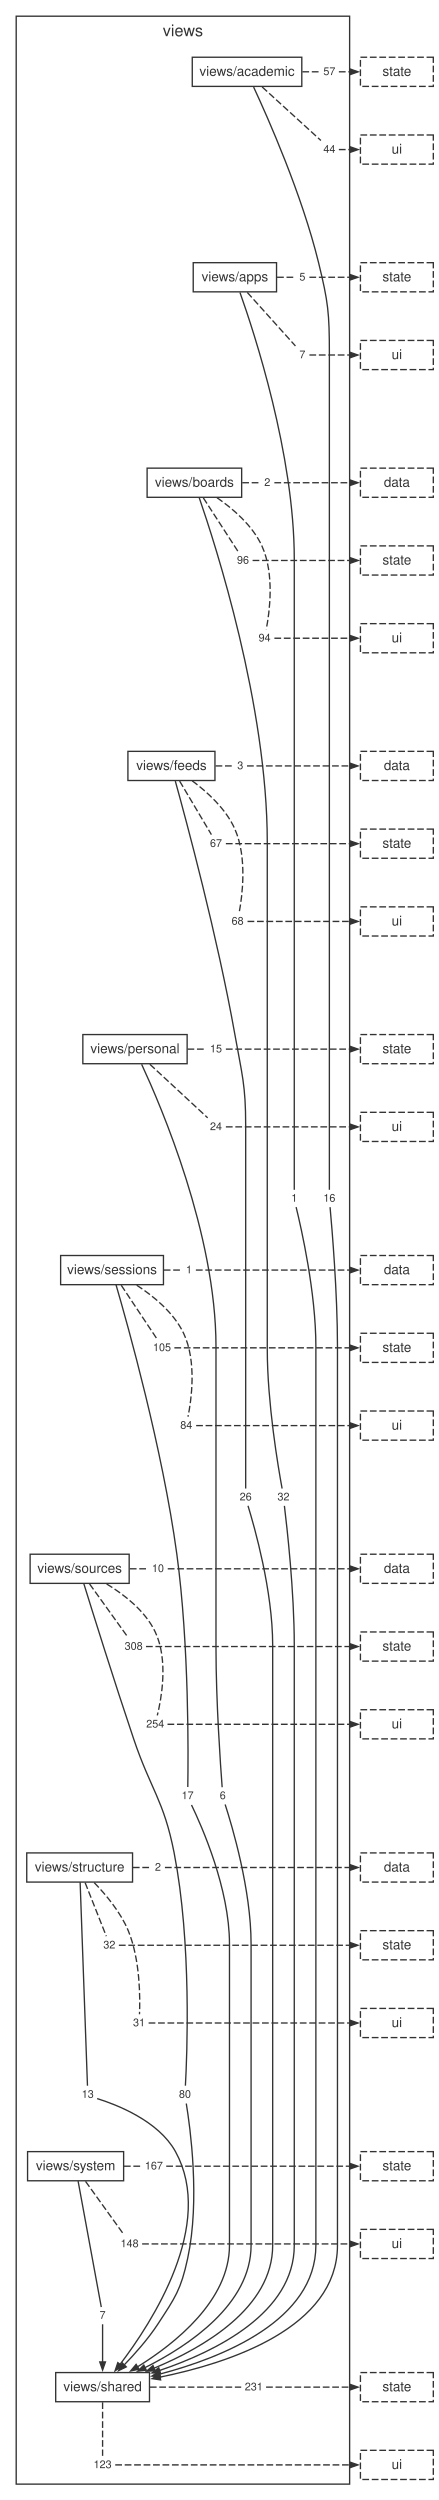
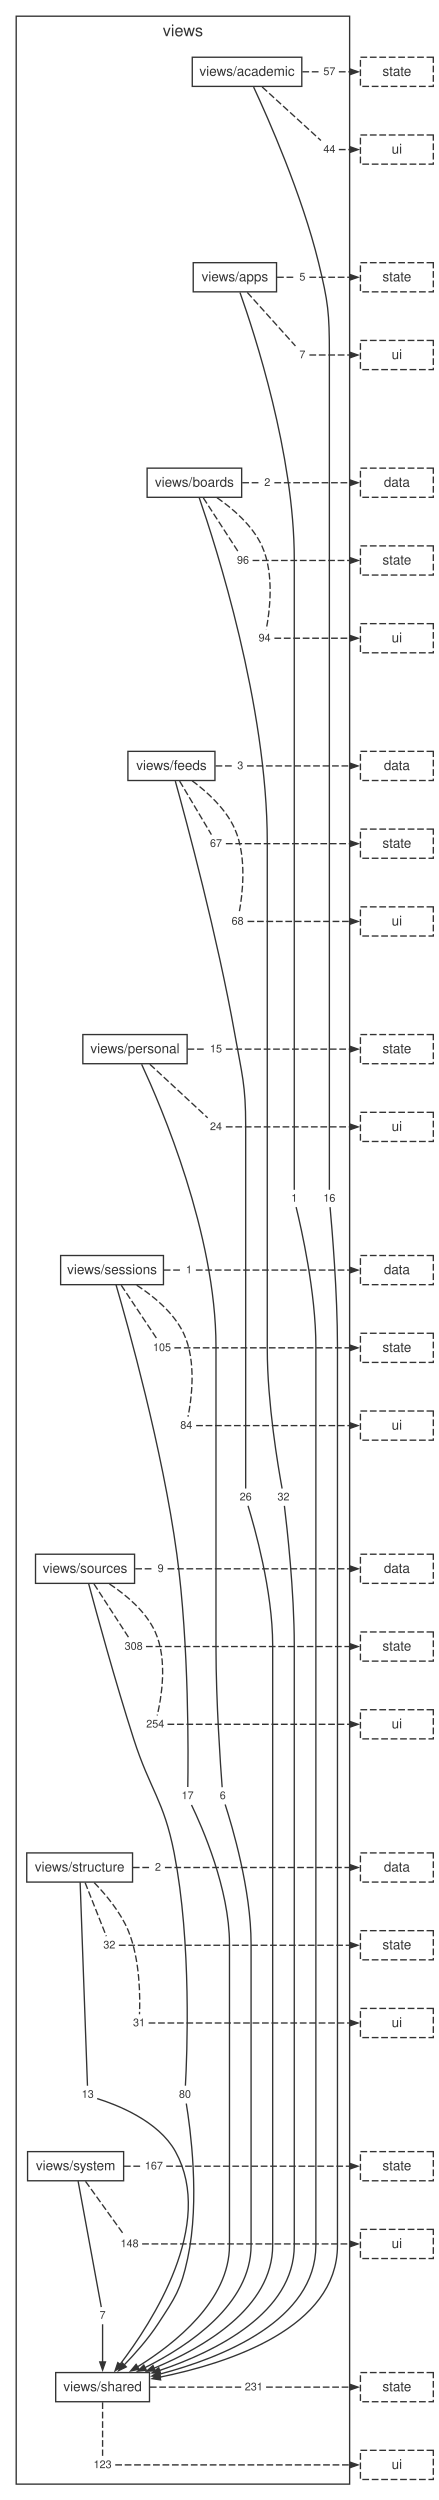
<svg xmlns="http://www.w3.org/2000/svg" width="325pt" height="1852pt" viewBox="0.00 0.00 325.00 1852.00">
  <style>svg { color: #333333; } @media (prefers-color-scheme: dark) { svg { color: #cccccc; background: #1e1e1e; } }</style>
  <g id="graph0" class="graph" transform="scale(1 1) rotate(0) translate(4 1848.24)">
    <g id="clust1" class="cluster">
      <polygon fill="none" stroke="currentColor" points="8,-8 8,-1836.24 255,-1836.24 255,-8 8,-8" />
      <text fill="currentColor" xml:space="preserve" text-anchor="middle" x="131.5" y="-1821.44" font-family="Helvetica,Arial,sans-serif" font-size="12.00">views</text>
    </g>
    <g id="node1" class="node">
      <polygon fill="none" stroke="currentColor" points="219.57,-1805.84 138.43,-1805.84 138.43,-1784.24 219.57,-1784.24 219.57,-1805.84" />
      <text fill="currentColor" xml:space="preserve" text-anchor="middle" x="179" y="-1792.04" font-family="Helvetica,Arial,sans-serif" font-size="10.00">views/academic</text>
    </g>
    <g id="node2" class="node">
      <polygon fill="none" stroke="currentColor" points="200.86,-1653.64 139.14,-1653.64 139.14,-1632.04 200.86,-1632.04 200.86,-1653.64" />
      <text fill="currentColor" xml:space="preserve" text-anchor="middle" x="170" y="-1639.84" font-family="Helvetica,Arial,sans-serif" font-size="10.00">views/apps</text>
    </g>
    <g id="node11" class="node">
      <polygon fill="none" stroke="none" points="246.88,-966.64 233.12,-966.64 233.12,-954.16 246.88,-954.16 246.88,-966.64" />
      <text fill="currentColor" xml:space="preserve" text-anchor="middle" x="240" y="-958" font-family="Helvetica,Arial,sans-serif" font-size="8.00">16</text>
    </g>
    <g id="edge10" class="edge">
      <path fill="none" stroke="currentColor" d="M183.88,-1783.75C194.5,-1760.91 219.7,-1704.01 232,-1653.64 239.16,-1624.34 240,-1616.41 240,-1586.24 240,-1586.24 240,-1586.24 240,-1070.04 240,-1030.43 240,-982.7 240,-966.83" />
    </g>
    <g id="node12" class="node">
      <polygon fill="none" stroke="none" points="246.88,-1801.28 233.12,-1801.28 233.12,-1788.8 246.88,-1788.8 246.88,-1801.28" />
      <text fill="currentColor" xml:space="preserve" text-anchor="middle" x="240" y="-1792.64" font-family="Helvetica,Arial,sans-serif" font-size="8.00">57</text>
    </g>
    <g id="edge12" class="edge">
      <path fill="none" stroke="currentColor" stroke-dasharray="5,2" d="M219.98,-1795.04C224.26,-1795.04 228.53,-1795.04 232.81,-1795.04" />
    </g>
    <g id="node13" class="node">
      <polygon fill="none" stroke="none" points="246.88,-1743.68 233.12,-1743.68 233.12,-1731.2 246.88,-1731.2 246.88,-1743.68" />
      <text fill="currentColor" xml:space="preserve" text-anchor="middle" x="240" y="-1735.04" font-family="Helvetica,Arial,sans-serif" font-size="8.00">44</text>
    </g>
    <g id="edge14" class="edge">
      <path fill="none" stroke="currentColor" stroke-dasharray="5,2" d="M190.19,-1783.84C202.98,-1772.18 223.48,-1753.5 233.73,-1744.15" />
    </g>
    <g id="node3" class="node">
      <polygon fill="none" stroke="currentColor" points="175.02,-1501.44 104.98,-1501.44 104.98,-1479.84 175.02,-1479.84 175.02,-1501.44" />
      <text fill="currentColor" xml:space="preserve" text-anchor="middle" x="140" y="-1487.64" font-family="Helvetica,Arial,sans-serif" font-size="10.00">views/boards</text>
    </g>
    <g id="node14" class="node">
      <polygon fill="none" stroke="none" points="218.88,-966.64 209.12,-966.64 209.12,-954.16 218.88,-954.16 218.88,-966.64" />
      <text fill="currentColor" xml:space="preserve" text-anchor="middle" x="214" y="-958" font-family="Helvetica,Arial,sans-serif" font-size="8.00">1</text>
    </g>
    <g id="edge16" class="edge">
      <path fill="none" stroke="currentColor" d="M173.75,-1631.62C184.39,-1601.7 214,-1511.48 214,-1434.04 214,-1434.04 214,-1434.04 214,-1070.04 214,-1030.43 214,-982.7 214,-966.83" />
    </g>
    <g id="node15" class="node">
      <polygon fill="none" stroke="none" points="224.88,-1649.08 215.12,-1649.08 215.12,-1636.6 224.88,-1636.6 224.88,-1649.08" />
      <text fill="currentColor" xml:space="preserve" text-anchor="middle" x="220" y="-1640.44" font-family="Helvetica,Arial,sans-serif" font-size="8.00">5</text>
    </g>
    <g id="edge18" class="edge">
      <path fill="none" stroke="currentColor" stroke-dasharray="5,2" d="M201.25,-1642.84C205.74,-1642.84 210.23,-1642.84 214.73,-1642.84" />
    </g>
    <g id="node16" class="node">
      <polygon fill="none" stroke="none" points="224.88,-1591.48 215.12,-1591.48 215.12,-1579 224.88,-1579 224.88,-1591.48" />
      <text fill="currentColor" xml:space="preserve" text-anchor="middle" x="220" y="-1582.84" font-family="Helvetica,Arial,sans-serif" font-size="8.00">7</text>
    </g>
    <g id="edge20" class="edge">
      <path fill="none" stroke="currentColor" stroke-dasharray="5,2" d="M179.17,-1631.64C189.66,-1619.98 206.46,-1601.3 214.86,-1591.95" />
    </g>
    <g id="node4" class="node">
      <polygon fill="none" stroke="currentColor" points="155.24,-1291.64 90.76,-1291.64 90.76,-1270.04 155.24,-1270.04 155.24,-1291.64" />
      <text fill="currentColor" xml:space="preserve" text-anchor="middle" x="123" y="-1277.84" font-family="Helvetica,Arial,sans-serif" font-size="10.00">views/feeds</text>
    </g>
    <g id="node17" class="node">
      <polygon fill="none" stroke="none" points="212.88,-745.36 199.12,-745.36 199.12,-732.88 212.88,-732.88 212.88,-745.36" />
      <text fill="currentColor" xml:space="preserve" text-anchor="middle" x="206" y="-736.72" font-family="Helvetica,Arial,sans-serif" font-size="8.00">32</text>
    </g>
    <g id="edge22" class="edge">
      <path fill="none" stroke="currentColor" d="M143.54,-1479.67C155.56,-1444.92 194,-1325.8 194,-1224.24 194,-1224.24 194,-1224.24 194,-848.76 194,-808.91 202.07,-761.33 204.98,-745.52" />
    </g>
    <g id="node18" class="node">
      <polygon fill="none" stroke="none" points="198.88,-1496.88 189.12,-1496.88 189.12,-1484.4 198.88,-1484.4 198.88,-1496.88" />
      <text fill="currentColor" xml:space="preserve" text-anchor="middle" x="194" y="-1488.24" font-family="Helvetica,Arial,sans-serif" font-size="8.00">2</text>
    </g>
    <g id="edge24" class="edge">
      <path fill="none" stroke="currentColor" stroke-dasharray="5,2" d="M175.44,-1490.64C179.88,-1490.64 184.33,-1490.64 188.78,-1490.64" />
    </g>
    <g id="node19" class="node">
      <polygon fill="none" stroke="none" points="182.88,-1439.28 169.12,-1439.28 169.12,-1426.8 182.88,-1426.8 182.88,-1439.28" />
      <text fill="currentColor" xml:space="preserve" text-anchor="middle" x="176" y="-1430.64" font-family="Helvetica,Arial,sans-serif" font-size="8.00">96</text>
    </g>
    <g id="edge26" class="edge">
      <path fill="none" stroke="currentColor" stroke-dasharray="5,2" d="M146.6,-1479.44C154.15,-1467.78 166.25,-1449.1 172.3,-1439.75" />
    </g>
    <g id="node20" class="node">
      <polygon fill="none" stroke="none" points="198.88,-1381.68 185.12,-1381.68 185.12,-1369.2 198.88,-1369.2 198.88,-1381.68" />
      <text fill="currentColor" xml:space="preserve" text-anchor="middle" x="192" y="-1373.04" font-family="Helvetica,Arial,sans-serif" font-size="8.00">94</text>
    </g>
    <g id="edge28" class="edge">
      <path fill="none" stroke="currentColor" stroke-dasharray="5,2" d="M156.77,-1479.52C168.42,-1471.47 183.04,-1459.04 190,-1443.84 199.65,-1422.77 195.57,-1393.97 193.22,-1382.01" />
    </g>
    <g id="node5" class="node">
      <polygon fill="none" stroke="currentColor" points="134.63,-1081.84 57.37,-1081.84 57.37,-1060.24 134.63,-1060.24 134.63,-1081.84" />
      <text fill="currentColor" xml:space="preserve" text-anchor="middle" x="96" y="-1068.04" font-family="Helvetica,Arial,sans-serif" font-size="10.00">views/personal</text>
    </g>
    <g id="node21" class="node">
      <polygon fill="none" stroke="none" points="184.88,-745.36 171.12,-745.36 171.12,-732.88 184.88,-732.88 184.88,-745.36" />
      <text fill="currentColor" xml:space="preserve" text-anchor="middle" x="178" y="-736.72" font-family="Helvetica,Arial,sans-serif" font-size="8.00">26</text>
    </g>
    <g id="edge30" class="edge">
      <path fill="none" stroke="currentColor" d="M125.87,-1269.62C133.94,-1240.51 157.1,-1154.54 170,-1081.84 175.27,-1052.14 178,-1044.61 178,-1014.44 178,-1014.44 178,-1014.44 178,-848.76 178,-809.15 178,-761.42 178,-745.55" />
    </g>
    <g id="node22" class="node">
      <polygon fill="none" stroke="none" points="178.88,-1287.08 169.12,-1287.08 169.12,-1274.6 178.88,-1274.6 178.88,-1287.08" />
      <text fill="currentColor" xml:space="preserve" text-anchor="middle" x="174" y="-1278.44" font-family="Helvetica,Arial,sans-serif" font-size="8.00">3</text>
    </g>
    <g id="edge32" class="edge">
      <path fill="none" stroke="currentColor" stroke-dasharray="5,2" d="M155.67,-1280.84C160.06,-1280.84 164.45,-1280.84 168.85,-1280.84" />
    </g>
    <g id="node23" class="node">
      <polygon fill="none" stroke="none" points="162.88,-1229.48 149.12,-1229.48 149.12,-1217 162.88,-1217 162.88,-1229.48" />
      <text fill="currentColor" xml:space="preserve" text-anchor="middle" x="156" y="-1220.84" font-family="Helvetica,Arial,sans-serif" font-size="8.00">67</text>
    </g>
    <g id="edge34" class="edge">
      <path fill="none" stroke="currentColor" stroke-dasharray="5,2" d="M129.05,-1269.64C135.97,-1257.98 147.06,-1239.3 152.61,-1229.95" />
    </g>
    <g id="node24" class="node">
      <polygon fill="none" stroke="none" points="178.88,-1171.88 165.12,-1171.88 165.12,-1159.4 178.88,-1159.4 178.88,-1171.88" />
      <text fill="currentColor" xml:space="preserve" text-anchor="middle" x="172" y="-1163.24" font-family="Helvetica,Arial,sans-serif" font-size="8.00">68</text>
    </g>
    <g id="edge36" class="edge">
      <path fill="none" stroke="currentColor" stroke-dasharray="5,2" d="M138.33,-1269.84C149.35,-1261.67 163.4,-1249.06 170,-1234.04 179.32,-1212.82 175.42,-1184.11 173.17,-1172.18" />
    </g>
    <g id="node6" class="node">
      <polygon fill="none" stroke="currentColor" points="117.09,-918.16 40.91,-918.16 40.91,-896.56 117.09,-896.56 117.09,-918.16" />
      <text fill="currentColor" xml:space="preserve" text-anchor="middle" x="79" y="-904.36" font-family="Helvetica,Arial,sans-serif" font-size="10.00">views/sessions</text>
    </g>
    <g id="node25" class="node">
      <polygon fill="none" stroke="none" points="165.88,-524.08 156.12,-524.08 156.12,-511.6 165.88,-511.6 165.88,-524.08" />
      <text fill="currentColor" xml:space="preserve" text-anchor="middle" x="161" y="-515.44" font-family="Helvetica,Arial,sans-serif" font-size="8.00">6</text>
    </g>
    <g id="edge38" class="edge">
      <path fill="none" stroke="currentColor" d="M100.91,-1059.82C115.24,-1029 156,-934.04 156,-850.76 156,-850.76 156,-850.76 156,-627.48 156,-587.83 159.36,-540.13 160.57,-524.26" />
    </g>
    <g id="node26" class="node">
      <polygon fill="none" stroke="none" points="162.88,-1077.28 149.12,-1077.28 149.12,-1064.8 162.88,-1064.8 162.88,-1077.28" />
      <text fill="currentColor" xml:space="preserve" text-anchor="middle" x="156" y="-1068.64" font-family="Helvetica,Arial,sans-serif" font-size="8.00">15</text>
    </g>
    <g id="edge40" class="edge">
      <path fill="none" stroke="currentColor" stroke-dasharray="5,2" d="M134.91,-1071.04C139.52,-1071.04 144.13,-1071.04 148.75,-1071.04" />
    </g>
    <g id="node27" class="node">
      <polygon fill="none" stroke="none" points="162.88,-1019.68 149.12,-1019.68 149.12,-1007.2 162.88,-1007.2 162.88,-1019.68" />
      <text fill="currentColor" xml:space="preserve" text-anchor="middle" x="156" y="-1011.04" font-family="Helvetica,Arial,sans-serif" font-size="8.00">24</text>
    </g>
    <g id="edge42" class="edge">
      <path fill="none" stroke="currentColor" stroke-dasharray="5,2" d="M107,-1059.84C119.59,-1048.18 139.75,-1029.5 149.84,-1020.15" />
    </g>
    <g id="node7" class="node">
-       <polygon fill="none" stroke="currentColor" points="91.69,-696.88 18.31,-696.88 18.31,-675.28 91.69,-675.28 91.69,-696.88" />
-       <text fill="currentColor" xml:space="preserve" text-anchor="middle" x="55" y="-683.08" font-family="Helvetica,Arial,sans-serif" font-size="10.00">views/sources</text>
+       <polygon fill="none" stroke="currentColor" points="95.69,-696.88 22.31,-696.88 22.31,-675.28 95.69,-675.28 95.69,-696.88" />
+       <text fill="currentColor" xml:space="preserve" text-anchor="middle" x="59" y="-683.08" font-family="Helvetica,Arial,sans-serif" font-size="10.00">views/sources</text>
    </g>
    <g id="node28" class="node">
      <polygon fill="none" stroke="none" points="141.88,-524.08 128.12,-524.08 128.12,-511.6 141.88,-511.6 141.88,-524.08" />
      <text fill="currentColor" xml:space="preserve" text-anchor="middle" x="135" y="-515.44" font-family="Helvetica,Arial,sans-serif" font-size="8.00">17</text>
    </g>
    <g id="edge44" class="edge">
      <path fill="none" stroke="currentColor" d="M81.95,-896.45C90.66,-866.61 116.4,-774.89 127,-696.88 136.17,-629.43 135.49,-546.42 135.11,-524.41" />
    </g>
    <g id="node29" class="node">
      <polygon fill="none" stroke="none" points="140.88,-913.6 131.12,-913.6 131.12,-901.12 140.88,-901.12 140.88,-913.6" />
      <text fill="currentColor" xml:space="preserve" text-anchor="middle" x="136" y="-904.96" font-family="Helvetica,Arial,sans-serif" font-size="8.00">1</text>
    </g>
    <g id="edge46" class="edge">
      <path fill="none" stroke="currentColor" stroke-dasharray="5,2" d="M117.3,-907.36C121.78,-907.36 126.26,-907.36 130.74,-907.36" />
    </g>
    <g id="node30" class="node">
      <polygon fill="none" stroke="none" points="124.88,-856 107.12,-856 107.12,-843.52 124.88,-843.52 124.88,-856" />
      <text fill="currentColor" xml:space="preserve" text-anchor="middle" x="116" y="-847.36" font-family="Helvetica,Arial,sans-serif" font-size="8.00">105</text>
    </g>
    <g id="edge48" class="edge">
      <path fill="none" stroke="currentColor" stroke-dasharray="5,2" d="M85.79,-896.16C93.55,-884.5 105.98,-865.82 112.2,-856.47" />
    </g>
    <g id="node31" class="node">
      <polygon fill="none" stroke="none" points="140.88,-798.4 127.12,-798.4 127.12,-785.92 140.88,-785.92 140.88,-798.4" />
      <text fill="currentColor" xml:space="preserve" text-anchor="middle" x="134" y="-789.76" font-family="Helvetica,Arial,sans-serif" font-size="8.00">84</text>
    </g>
    <g id="edge50" class="edge">
      <path fill="none" stroke="currentColor" stroke-dasharray="5,2" d="M97.28,-896.14C109.52,-888.19 124.69,-875.94 132,-860.56 141.95,-839.63 137.71,-810.76 135.27,-798.75" />
    </g>
    <g id="node8" class="node">
      <polygon fill="none" stroke="currentColor" points="94.19,-475.6 15.81,-475.6 15.81,-454 94.19,-454 94.19,-475.6" />
      <text fill="currentColor" xml:space="preserve" text-anchor="middle" x="55" y="-461.8" font-family="Helvetica,Arial,sans-serif" font-size="10.00">views/structure</text>
    </g>
    <g id="node32" class="node">
      <polygon fill="none" stroke="none" points="139.88,-302.8 126.12,-302.8 126.12,-290.32 139.88,-290.32 139.88,-302.8" />
      <text fill="currentColor" xml:space="preserve" text-anchor="middle" x="133" y="-294.16" font-family="Helvetica,Arial,sans-serif" font-size="8.00">80</text>
    </g>
    <g id="edge52" class="edge">
-       <path fill="none" stroke="currentColor" d="M58.11,-675C64.7,-653.71 80.65,-602.61 95,-560.08 107.74,-522.33 117.36,-514.7 125,-475.6 138.06,-408.79 134.58,-325.32 133.34,-303.17" />
+       <path fill="none" stroke="currentColor" d="M61.69,-674.97C67.41,-653.63 81.39,-602.44 95,-560.08 107.19,-522.15 117.36,-514.7 125,-475.6 138.06,-408.79 134.58,-325.32 133.34,-303.17" />
    </g>
    <g id="node33" class="node">
-       <polygon fill="none" stroke="none" points="119.88,-692.32 106.12,-692.32 106.12,-679.84 119.88,-679.84 119.88,-692.32" />
-       <text fill="currentColor" xml:space="preserve" text-anchor="middle" x="113" y="-683.68" font-family="Helvetica,Arial,sans-serif" font-size="8.00">10</text>
+       <polygon fill="none" stroke="none" points="119.88,-692.32 110.12,-692.32 110.12,-679.84 119.88,-679.84 119.88,-692.32" />
+       <text fill="currentColor" xml:space="preserve" text-anchor="middle" x="115" y="-683.68" font-family="Helvetica,Arial,sans-serif" font-size="8.00">9</text>
    </g>
    <g id="edge54" class="edge">
-       <path fill="none" stroke="currentColor" stroke-dasharray="5,2" d="M92.16,-686.08C96.72,-686.08 101.28,-686.08 105.83,-686.08" />
+       <path fill="none" stroke="currentColor" stroke-dasharray="5,2" d="M96.19,-686.08C100.69,-686.08 105.2,-686.08 109.71,-686.08" />
    </g>
    <g id="node34" class="node">
      <polygon fill="none" stroke="none" points="103.88,-634.72 86.12,-634.72 86.12,-622.24 103.88,-622.24 103.88,-634.72" />
      <text fill="currentColor" xml:space="preserve" text-anchor="middle" x="95" y="-626.08" font-family="Helvetica,Arial,sans-serif" font-size="8.00">308</text>
    </g>
    <g id="edge56" class="edge">
-       <path fill="none" stroke="currentColor" stroke-dasharray="5,2" d="M62.34,-674.88C70.73,-663.22 84.17,-644.54 90.89,-635.19" />
+       <path fill="none" stroke="currentColor" stroke-dasharray="5,2" d="M65.6,-674.88C73.15,-663.22 85.25,-644.54 91.3,-635.19" />
    </g>
    <g id="node35" class="node">
      <polygon fill="none" stroke="none" points="119.88,-577.12 102.12,-577.12 102.12,-564.64 119.88,-564.64 119.88,-577.12" />
      <text fill="currentColor" xml:space="preserve" text-anchor="middle" x="111" y="-568.48" font-family="Helvetica,Arial,sans-serif" font-size="8.00">254</text>
    </g>
    <g id="edge58" class="edge">
-       <path fill="none" stroke="currentColor" stroke-dasharray="5,2" d="M74.99,-674.84C87.88,-667.03 103.58,-654.94 111,-639.28 120.92,-618.34 115.5,-589.47 112.53,-577.47" />
+       <path fill="none" stroke="currentColor" stroke-dasharray="5,2" d="M77.08,-674.85C89.16,-666.89 104.07,-654.63 111,-639.28 120.54,-618.17 115.32,-589.39 112.47,-577.44" />
    </g>
    <g id="node9" class="node">
      <polygon fill="none" stroke="currentColor" points="87.58,-254.32 16.42,-254.32 16.42,-232.72 87.58,-232.72 87.58,-254.32" />
      <text fill="currentColor" xml:space="preserve" text-anchor="middle" x="52" y="-240.52" font-family="Helvetica,Arial,sans-serif" font-size="10.00">views/system</text>
    </g>
    <g id="node36" class="node">
      <polygon fill="none" stroke="none" points="67.88,-302.8 54.12,-302.8 54.12,-290.32 67.88,-290.32 67.88,-302.8" />
      <text fill="currentColor" xml:space="preserve" text-anchor="middle" x="61" y="-294.16" font-family="Helvetica,Arial,sans-serif" font-size="8.00">13</text>
    </g>
    <g id="edge60" class="edge">
      <path fill="none" stroke="currentColor" d="M55.36,-453.9C56.48,-422.72 59.93,-327.23 60.8,-303.13" />
    </g>
    <g id="node37" class="node">
      <polygon fill="none" stroke="none" points="117.88,-471.04 108.12,-471.04 108.12,-458.56 117.88,-458.56 117.88,-471.04" />
      <text fill="currentColor" xml:space="preserve" text-anchor="middle" x="113" y="-462.4" font-family="Helvetica,Arial,sans-serif" font-size="8.00">2</text>
    </g>
    <g id="edge62" class="edge">
      <path fill="none" stroke="currentColor" stroke-dasharray="5,2" d="M94.42,-464.8C98.87,-464.8 103.32,-464.8 107.77,-464.8" />
    </g>
    <g id="node38" class="node">
      <polygon fill="none" stroke="none" points="83.88,-413.44 70.12,-413.44 70.12,-400.96 83.88,-400.96 83.88,-413.44" />
      <text fill="currentColor" xml:space="preserve" text-anchor="middle" x="77" y="-404.8" font-family="Helvetica,Arial,sans-serif" font-size="8.00">32</text>
    </g>
    <g id="edge64" class="edge">
      <path fill="none" stroke="currentColor" stroke-dasharray="5,2" d="M59.04,-453.6C63.65,-441.94 71.04,-423.26 74.74,-413.91" />
    </g>
    <g id="node39" class="node">
      <polygon fill="none" stroke="none" points="105.88,-355.84 92.12,-355.84 92.12,-343.36 105.88,-343.36 105.88,-355.84" />
      <text fill="currentColor" xml:space="preserve" text-anchor="middle" x="99" y="-347.2" font-family="Helvetica,Arial,sans-serif" font-size="8.00">31</text>
    </g>
    <g id="edge66" class="edge">
      <path fill="none" stroke="currentColor" stroke-dasharray="5,2" d="M65.76,-453.61C74.14,-444.98 85.28,-431.83 91,-418 99.92,-396.44 99.83,-367.91 99.33,-356.09" />
    </g>
    <g id="node10" class="node">
      <polygon fill="none" stroke="currentColor" points="106.74,-90.64 37.26,-90.64 37.26,-69.04 106.74,-69.04 106.74,-90.64" />
      <text fill="currentColor" xml:space="preserve" text-anchor="middle" x="72" y="-76.84" font-family="Helvetica,Arial,sans-serif" font-size="10.00">views/shared</text>
    </g>
    <g id="node40" class="node">
      <polygon fill="none" stroke="none" points="76.88,-139.12 67.12,-139.12 67.12,-126.64 76.88,-126.64 76.88,-139.12" />
      <text fill="currentColor" xml:space="preserve" text-anchor="middle" x="72" y="-130.48" font-family="Helvetica,Arial,sans-serif" font-size="8.00">7</text>
    </g>
    <g id="edge68" class="edge">
      <path fill="none" stroke="currentColor" d="M53.85,-232.49C57.98,-210.01 67.89,-156.21 71.03,-139.16" />
    </g>
    <g id="node41" class="node">
      <polygon fill="none" stroke="none" points="118.88,-249.76 101.12,-249.76 101.12,-237.28 118.88,-237.28 118.88,-249.76" />
      <text fill="currentColor" xml:space="preserve" text-anchor="middle" x="110" y="-241.12" font-family="Helvetica,Arial,sans-serif" font-size="8.00">167</text>
    </g>
    <g id="edge70" class="edge">
      <path fill="none" stroke="currentColor" stroke-dasharray="5,2" d="M87.8,-243.52C92.08,-243.52 96.35,-243.52 100.63,-243.52" />
    </g>
    <g id="node42" class="node">
      <polygon fill="none" stroke="none" points="100.88,-192.16 83.12,-192.16 83.12,-179.68 100.88,-179.68 100.88,-192.16" />
      <text fill="currentColor" xml:space="preserve" text-anchor="middle" x="92" y="-183.52" font-family="Helvetica,Arial,sans-serif" font-size="8.00">148</text>
    </g>
    <g id="edge72" class="edge">
      <path fill="none" stroke="currentColor" stroke-dasharray="5,2" d="M59.34,-232.32C67.73,-220.66 81.17,-201.98 87.89,-192.63" />
    </g>
    <g id="node43" class="node">
      <polygon fill="none" stroke="none" points="192.88,-86.08 175.12,-86.08 175.12,-73.6 192.88,-73.6 192.88,-86.08" />
      <text fill="currentColor" xml:space="preserve" text-anchor="middle" x="184" y="-77.44" font-family="Helvetica,Arial,sans-serif" font-size="8.00">231</text>
    </g>
    <g id="edge74" class="edge">
      <path fill="none" stroke="currentColor" stroke-dasharray="5,2" d="M107,-79.84C129.56,-79.84 152.12,-79.84 174.68,-79.84" />
    </g>
    <g id="node44" class="node">
      <polygon fill="none" stroke="none" points="80.88,-28.48 63.12,-28.48 63.12,-16 80.88,-16 80.88,-28.48" />
      <text fill="currentColor" xml:space="preserve" text-anchor="middle" x="72" y="-19.84" font-family="Helvetica,Arial,sans-serif" font-size="8.00">123</text>
    </g>
    <g id="edge76" class="edge">
      <path fill="none" stroke="currentColor" stroke-dasharray="5,2" d="M72,-68.64C72,-56.98 72,-38.3 72,-28.95" />
    </g>
    <g id="edge11" class="edge">
      <path fill="none" stroke="currentColor" d="M240.51,-953.98C241.96,-938.12 246,-890.43 246,-850.76 246,-850.76 246,-850.76 246,-184.92 246,-123.73 165.78,-97.65 114.28,-87.21" />
      <polygon fill="currentColor" stroke="currentColor" points="114.99,-85.21 108.7,-86.13 114.19,-89.34 114.99,-85.21" />
    </g>
    <g id="node45" class="node">
      <polygon fill="none" stroke="currentColor" stroke-dasharray="5,2" points="317,-1805.84 263,-1805.84 263,-1784.24 317,-1784.24 317,-1805.84" />
      <text fill="currentColor" xml:space="preserve" text-anchor="middle" x="290" y="-1792.04" font-family="Helvetica,Arial,sans-serif" font-size="10.00">state</text>
    </g>
    <g id="edge13" class="edge">
      <path fill="none" stroke="currentColor" stroke-dasharray="5,2" d="M247.03,-1795.04C249.83,-1795.04 252.62,-1795.04 255.41,-1795.04" />
      <polygon fill="currentColor" stroke="currentColor" points="255.3,-1797.14 261.3,-1795.04 255.3,-1792.94 255.3,-1797.14" />
    </g>
    <g id="node46" class="node">
      <polygon fill="none" stroke="currentColor" stroke-dasharray="5,2" points="317,-1748.24 263,-1748.24 263,-1726.64 317,-1726.64 317,-1748.24" />
      <text fill="currentColor" xml:space="preserve" text-anchor="middle" x="290" y="-1734.44" font-family="Helvetica,Arial,sans-serif" font-size="10.00">ui</text>
    </g>
    <g id="edge15" class="edge">
      <path fill="none" stroke="currentColor" stroke-dasharray="5,2" d="M247.03,-1737.44C249.83,-1737.44 252.62,-1737.44 255.41,-1737.44" />
      <polygon fill="currentColor" stroke="currentColor" points="255.3,-1739.54 261.3,-1737.44 255.3,-1735.34 255.3,-1739.54" />
    </g>
    <g id="edge17" class="edge">
      <path fill="none" stroke="currentColor" d="M215.36,-954.02C219.23,-938.25 230,-890.8 230,-850.76 230,-850.76 230,-850.76 230,-184.92 230,-129.31 160.89,-101.73 114.08,-89.43" />
      <polygon fill="currentColor" stroke="currentColor" points="114.86,-87.46 108.53,-88.03 113.83,-91.53 114.86,-87.46" />
    </g>
    <g id="node47" class="node">
      <polygon fill="none" stroke="currentColor" stroke-dasharray="5,2" points="317,-1653.64 263,-1653.64 263,-1632.04 317,-1632.04 317,-1653.64" />
      <text fill="currentColor" xml:space="preserve" text-anchor="middle" x="290" y="-1639.84" font-family="Helvetica,Arial,sans-serif" font-size="10.00">state</text>
    </g>
    <g id="edge19" class="edge">
      <path fill="none" stroke="currentColor" stroke-dasharray="5,2" d="M225.2,-1642.84C235.24,-1642.84 245.29,-1642.84 255.34,-1642.84" />
      <polygon fill="currentColor" stroke="currentColor" points="255.15,-1644.94 261.15,-1642.84 255.15,-1640.74 255.15,-1644.94" />
    </g>
    <g id="node48" class="node">
      <polygon fill="none" stroke="currentColor" stroke-dasharray="5,2" points="317,-1596.04 263,-1596.04 263,-1574.44 317,-1574.44 317,-1596.04" />
      <text fill="currentColor" xml:space="preserve" text-anchor="middle" x="290" y="-1582.24" font-family="Helvetica,Arial,sans-serif" font-size="10.00">ui</text>
    </g>
    <g id="edge21" class="edge">
      <path fill="none" stroke="currentColor" stroke-dasharray="5,2" d="M225.2,-1585.24C235.24,-1585.24 245.29,-1585.24 255.34,-1585.24" />
      <polygon fill="currentColor" stroke="currentColor" points="255.15,-1587.34 261.15,-1585.24 255.15,-1583.14 255.15,-1587.34" />
    </g>
    <g id="edge23" class="edge">
      <path fill="none" stroke="currentColor" d="M206.68,-732.7C208.62,-716.86 214,-669.2 214,-629.48 214,-629.48 214,-629.48 214,-184.92 214,-134.93 156.05,-106.34 114.19,-92.2" />
      <polygon fill="currentColor" stroke="currentColor" points="114.9,-90.22 108.54,-90.36 113.59,-94.22 114.9,-90.22" />
    </g>
    <g id="node49" class="node">
      <polygon fill="none" stroke="currentColor" stroke-dasharray="5,2" points="317,-1501.44 263,-1501.44 263,-1479.84 317,-1479.84 317,-1501.44" />
      <text fill="currentColor" xml:space="preserve" text-anchor="middle" x="290" y="-1487.64" font-family="Helvetica,Arial,sans-serif" font-size="10.00">data</text>
    </g>
    <g id="edge25" class="edge">
      <path fill="none" stroke="currentColor" stroke-dasharray="5,2" d="M199.25,-1490.64C217.92,-1490.64 236.6,-1490.64 255.27,-1490.64" />
      <polygon fill="currentColor" stroke="currentColor" points="255.19,-1492.74 261.19,-1490.64 255.19,-1488.54 255.19,-1492.74" />
    </g>
    <g id="node50" class="node">
      <polygon fill="none" stroke="currentColor" stroke-dasharray="5,2" points="317,-1443.84 263,-1443.84 263,-1422.24 317,-1422.24 317,-1443.84" />
      <text fill="currentColor" xml:space="preserve" text-anchor="middle" x="290" y="-1430.04" font-family="Helvetica,Arial,sans-serif" font-size="10.00">state</text>
    </g>
    <g id="edge27" class="edge">
      <path fill="none" stroke="currentColor" stroke-dasharray="5,2" d="M183.12,-1433.04C207.21,-1433.04 231.3,-1433.04 255.39,-1433.04" />
      <polygon fill="currentColor" stroke="currentColor" points="255.35,-1435.14 261.35,-1433.04 255.35,-1430.94 255.35,-1435.14" />
    </g>
    <g id="node51" class="node">
      <polygon fill="none" stroke="currentColor" stroke-dasharray="5,2" points="317,-1386.24 263,-1386.24 263,-1364.64 317,-1364.64 317,-1386.24" />
      <text fill="currentColor" xml:space="preserve" text-anchor="middle" x="290" y="-1372.44" font-family="Helvetica,Arial,sans-serif" font-size="10.00">ui</text>
    </g>
    <g id="edge29" class="edge">
      <path fill="none" stroke="currentColor" stroke-dasharray="5,2" d="M199.27,-1375.44C217.94,-1375.44 236.61,-1375.44 255.28,-1375.44" />
      <polygon fill="currentColor" stroke="currentColor" points="255.2,-1377.54 261.2,-1375.44 255.2,-1373.34 255.2,-1377.54" />
    </g>
    <g id="edge31" class="edge">
      <path fill="none" stroke="currentColor" d="M179.71,-732.76C184.54,-717.06 198,-669.75 198,-629.48 198,-629.48 198,-629.48 198,-184.92 198,-138.71 147,-109.17 109.9,-93.8" />
      <polygon fill="currentColor" stroke="currentColor" points="110.9,-91.94 104.55,-91.65 109.34,-95.83 110.9,-91.94" />
    </g>
    <g id="node52" class="node">
      <polygon fill="none" stroke="currentColor" stroke-dasharray="5,2" points="317,-1291.64 263,-1291.64 263,-1270.04 317,-1270.04 317,-1291.64" />
      <text fill="currentColor" xml:space="preserve" text-anchor="middle" x="290" y="-1277.84" font-family="Helvetica,Arial,sans-serif" font-size="10.00">data</text>
    </g>
    <g id="edge33" class="edge">
      <path fill="none" stroke="currentColor" stroke-dasharray="5,2" d="M178.98,-1280.84C204.49,-1280.84 229.99,-1280.84 255.49,-1280.84" />
      <polygon fill="currentColor" stroke="currentColor" points="255.17,-1282.94 261.17,-1280.84 255.17,-1278.74 255.17,-1282.94" />
    </g>
    <g id="node53" class="node">
      <polygon fill="none" stroke="currentColor" stroke-dasharray="5,2" points="317,-1234.04 263,-1234.04 263,-1212.44 317,-1212.44 317,-1234.04" />
      <text fill="currentColor" xml:space="preserve" text-anchor="middle" x="290" y="-1220.24" font-family="Helvetica,Arial,sans-serif" font-size="10.00">state</text>
    </g>
    <g id="edge35" class="edge">
      <path fill="none" stroke="currentColor" stroke-dasharray="5,2" d="M163.33,-1223.24C194.02,-1223.24 224.71,-1223.24 255.4,-1223.24" />
      <polygon fill="currentColor" stroke="currentColor" points="255.27,-1225.34 261.27,-1223.24 255.27,-1221.14 255.27,-1225.34" />
    </g>
    <g id="node54" class="node">
      <polygon fill="none" stroke="currentColor" stroke-dasharray="5,2" points="317,-1176.44 263,-1176.44 263,-1154.84 317,-1154.84 317,-1176.44" />
      <text fill="currentColor" xml:space="preserve" text-anchor="middle" x="290" y="-1162.64" font-family="Helvetica,Arial,sans-serif" font-size="10.00">ui</text>
    </g>
    <g id="edge37" class="edge">
      <path fill="none" stroke="currentColor" stroke-dasharray="5,2" d="M179.38,-1165.64C204.68,-1165.64 229.98,-1165.64 255.28,-1165.64" />
      <polygon fill="currentColor" stroke="currentColor" points="255.26,-1167.74 261.26,-1165.64 255.26,-1163.54 255.26,-1167.74" />
    </g>
    <g id="edge39" class="edge">
      <path fill="none" stroke="currentColor" d="M162.79,-511.49C167.87,-495.8 182,-448.54 182,-408.2 182,-408.2 182,-408.2 182,-184.92 182,-141.35 135.91,-110.58 103.4,-94.29" />
      <polygon fill="currentColor" stroke="currentColor" points="104.36,-92.42 98.05,-91.69 102.53,-96.2 104.36,-92.42" />
    </g>
    <g id="node55" class="node">
      <polygon fill="none" stroke="currentColor" stroke-dasharray="5,2" points="317,-1081.84 263,-1081.84 263,-1060.24 317,-1060.24 317,-1081.84" />
      <text fill="currentColor" xml:space="preserve" text-anchor="middle" x="290" y="-1068.04" font-family="Helvetica,Arial,sans-serif" font-size="10.00">state</text>
    </g>
    <g id="edge41" class="edge">
      <path fill="none" stroke="currentColor" stroke-dasharray="5,2" d="M163.33,-1071.04C194.02,-1071.04 224.71,-1071.04 255.4,-1071.04" />
      <polygon fill="currentColor" stroke="currentColor" points="255.27,-1073.14 261.27,-1071.04 255.27,-1068.94 255.27,-1073.14" />
    </g>
    <g id="node56" class="node">
      <polygon fill="none" stroke="currentColor" stroke-dasharray="5,2" points="317,-1024.24 263,-1024.24 263,-1002.64 317,-1002.64 317,-1024.24" />
      <text fill="currentColor" xml:space="preserve" text-anchor="middle" x="290" y="-1010.44" font-family="Helvetica,Arial,sans-serif" font-size="10.00">ui</text>
    </g>
    <g id="edge43" class="edge">
      <path fill="none" stroke="currentColor" stroke-dasharray="5,2" d="M163.33,-1013.44C194.02,-1013.44 224.71,-1013.44 255.4,-1013.44" />
      <polygon fill="currentColor" stroke="currentColor" points="255.27,-1015.54 261.27,-1013.44 255.27,-1011.34 255.27,-1015.54" />
    </g>
    <g id="edge45" class="edge">
      <path fill="none" stroke="currentColor" d="M137.86,-511.12C145.54,-495.22 166,-449 166,-408.2 166,-408.2 166,-408.2 166,-184.92 166,-144.12 125.73,-112.14 97.9,-94.91" />
      <polygon fill="currentColor" stroke="currentColor" points="99,-93.12 92.77,-91.84 96.84,-96.72 99,-93.12" />
    </g>
    <g id="node57" class="node">
      <polygon fill="none" stroke="currentColor" stroke-dasharray="5,2" points="317,-918.16 263,-918.16 263,-896.56 317,-896.56 317,-918.16" />
      <text fill="currentColor" xml:space="preserve" text-anchor="middle" x="290" y="-904.36" font-family="Helvetica,Arial,sans-serif" font-size="10.00">data</text>
    </g>
    <g id="edge47" class="edge">
      <path fill="none" stroke="currentColor" stroke-dasharray="5,2" d="M141.11,-907.36C179.26,-907.36 217.4,-907.36 255.54,-907.36" />
      <polygon fill="currentColor" stroke="currentColor" points="255.15,-909.46 261.15,-907.36 255.15,-905.26 255.15,-909.46" />
    </g>
    <g id="node58" class="node">
      <polygon fill="none" stroke="currentColor" stroke-dasharray="5,2" points="317,-860.56 263,-860.56 263,-838.96 317,-838.96 317,-860.56" />
      <text fill="currentColor" xml:space="preserve" text-anchor="middle" x="290" y="-846.76" font-family="Helvetica,Arial,sans-serif" font-size="10.00">state</text>
    </g>
    <g id="edge49" class="edge">
      <path fill="none" stroke="currentColor" stroke-dasharray="5,2" d="M125.18,-849.76C168.58,-849.76 211.98,-849.76 255.39,-849.76" />
      <polygon fill="currentColor" stroke="currentColor" points="255.12,-851.86 261.12,-849.76 255.12,-847.66 255.12,-851.86" />
    </g>
    <g id="node59" class="node">
      <polygon fill="none" stroke="currentColor" stroke-dasharray="5,2" points="317,-802.96 263,-802.96 263,-781.36 317,-781.36 317,-802.96" />
      <text fill="currentColor" xml:space="preserve" text-anchor="middle" x="290" y="-789.16" font-family="Helvetica,Arial,sans-serif" font-size="10.00">ui</text>
    </g>
    <g id="edge51" class="edge">
      <path fill="none" stroke="currentColor" stroke-dasharray="5,2" d="M141.31,-792.16C179.4,-792.16 217.5,-792.16 255.59,-792.16" />
      <polygon fill="currentColor" stroke="currentColor" points="255.19,-794.26 261.19,-792.16 255.19,-790.06 255.19,-794.26" />
    </g>
    <g id="edge53" class="edge">
      <path fill="none" stroke="currentColor" d="M133.99,-289.95C136.85,-272.61 144.37,-218.45 135,-175.12 130,-151.99 125.93,-146.46 113,-126.64 105.76,-115.54 95.89,-104.43 87.65,-95.93" />
      <polygon fill="currentColor" stroke="currentColor" points="89.55,-94.86 83.83,-92.07 86.56,-97.81 89.55,-94.86" />
    </g>
    <g id="node60" class="node">
      <polygon fill="none" stroke="currentColor" stroke-dasharray="5,2" points="317,-696.88 263,-696.88 263,-675.28 317,-675.28 317,-696.88" />
      <text fill="currentColor" xml:space="preserve" text-anchor="middle" x="290" y="-683.08" font-family="Helvetica,Arial,sans-serif" font-size="10.00">data</text>
    </g>
    <g id="edge55" class="edge">
-       <path fill="none" stroke="currentColor" stroke-dasharray="5,2" d="M120.26,-686.08C165.37,-686.08 210.47,-686.08 255.58,-686.08" />
-       <polygon fill="currentColor" stroke="currentColor" points="255.3,-688.18 261.3,-686.08 255.3,-683.98 255.3,-688.18" />
+       <path fill="none" stroke="currentColor" stroke-dasharray="5,2" d="M120.13,-686.08C165.27,-686.08 210.41,-686.08 255.55,-686.08" />
+       <polygon fill="currentColor" stroke="currentColor" points="255.28,-688.18 261.28,-686.08 255.28,-683.98 255.28,-688.18" />
    </g>
    <g id="node61" class="node">
      <polygon fill="none" stroke="currentColor" stroke-dasharray="5,2" points="317,-639.28 263,-639.28 263,-617.68 317,-617.68 317,-639.28" />
      <text fill="currentColor" xml:space="preserve" text-anchor="middle" x="290" y="-625.48" font-family="Helvetica,Arial,sans-serif" font-size="10.00">state</text>
    </g>
    <g id="edge57" class="edge">
      <path fill="none" stroke="currentColor" stroke-dasharray="5,2" d="M104.14,-628.48C154.54,-628.48 204.94,-628.48 255.34,-628.48" />
      <polygon fill="currentColor" stroke="currentColor" points="255.26,-630.58 261.26,-628.48 255.26,-626.38 255.26,-630.58" />
    </g>
    <g id="node62" class="node">
      <polygon fill="none" stroke="currentColor" stroke-dasharray="5,2" points="317,-581.68 263,-581.68 263,-560.08 317,-560.08 317,-581.68" />
      <text fill="currentColor" xml:space="preserve" text-anchor="middle" x="290" y="-567.88" font-family="Helvetica,Arial,sans-serif" font-size="10.00">ui</text>
    </g>
    <g id="edge59" class="edge">
      <path fill="none" stroke="currentColor" stroke-dasharray="5,2" d="M120.09,-570.88C165.24,-570.88 210.39,-570.88 255.54,-570.88" />
      <polygon fill="currentColor" stroke="currentColor" points="255.27,-572.98 261.27,-570.88 255.27,-568.78 255.27,-572.98" />
    </g>
    <g id="edge61" class="edge">
      <path fill="none" stroke="currentColor" d="M67.96,-293.61C81.98,-289.25 113.38,-277.27 126,-254.32 155.64,-200.42 108.79,-127.98 84.78,-96.51" />
      <polygon fill="currentColor" stroke="currentColor" points="86.59,-95.42 81.25,-91.98 83.28,-98 86.59,-95.42" />
    </g>
    <g id="node63" class="node">
      <polygon fill="none" stroke="currentColor" stroke-dasharray="5,2" points="317,-475.6 263,-475.6 263,-454 317,-454 317,-475.6" />
      <text fill="currentColor" xml:space="preserve" text-anchor="middle" x="290" y="-461.8" font-family="Helvetica,Arial,sans-serif" font-size="10.00">data</text>
    </g>
    <g id="edge63" class="edge">
      <path fill="none" stroke="currentColor" stroke-dasharray="5,2" d="M118.19,-464.8C163.95,-464.8 209.71,-464.8 255.47,-464.8" />
      <polygon fill="currentColor" stroke="currentColor" points="255.3,-466.9 261.3,-464.8 255.3,-462.7 255.3,-466.9" />
    </g>
    <g id="node64" class="node">
      <polygon fill="none" stroke="currentColor" stroke-dasharray="5,2" points="317,-418 263,-418 263,-396.4 317,-396.4 317,-418" />
      <text fill="currentColor" xml:space="preserve" text-anchor="middle" x="290" y="-404.2" font-family="Helvetica,Arial,sans-serif" font-size="10.00">state</text>
    </g>
    <g id="edge65" class="edge">
      <path fill="none" stroke="currentColor" stroke-dasharray="5,2" d="M84.07,-407.2C141.16,-407.2 198.24,-407.2 255.33,-407.2" />
      <polygon fill="currentColor" stroke="currentColor" points="255.14,-409.3 261.14,-407.2 255.14,-405.1 255.14,-409.3" />
    </g>
    <g id="node65" class="node">
      <polygon fill="none" stroke="currentColor" stroke-dasharray="5,2" points="317,-360.4 263,-360.4 263,-338.8 317,-338.8 317,-360.4" />
      <text fill="currentColor" xml:space="preserve" text-anchor="middle" x="290" y="-346.6" font-family="Helvetica,Arial,sans-serif" font-size="10.00">ui</text>
    </g>
    <g id="edge67" class="edge">
      <path fill="none" stroke="currentColor" stroke-dasharray="5,2" d="M106.09,-349.6C155.85,-349.6 205.6,-349.6 255.36,-349.6" />
      <polygon fill="currentColor" stroke="currentColor" points="255.19,-351.7 261.19,-349.6 255.19,-347.5 255.19,-351.7" />
    </g>
    <g id="edge69" class="edge">
      <path fill="none" stroke="currentColor" d="M72,-126.42C72,-119.76 72,-108.19 72,-98.37" />
      <polygon fill="currentColor" stroke="currentColor" points="74.1,-98.51 72,-92.51 69.9,-98.51 74.1,-98.51" />
    </g>
    <g id="node66" class="node">
      <polygon fill="none" stroke="currentColor" stroke-dasharray="5,2" points="317,-254.32 263,-254.32 263,-232.72 317,-232.72 317,-254.32" />
      <text fill="currentColor" xml:space="preserve" text-anchor="middle" x="290" y="-240.52" font-family="Helvetica,Arial,sans-serif" font-size="10.00">state</text>
    </g>
    <g id="edge71" class="edge">
      <path fill="none" stroke="currentColor" stroke-dasharray="5,2" d="M119.14,-243.52C164.54,-243.52 209.95,-243.52 255.35,-243.52" />
      <polygon fill="currentColor" stroke="currentColor" points="255.12,-245.62 261.12,-243.52 255.12,-241.42 255.12,-245.62" />
    </g>
    <g id="node67" class="node">
      <polygon fill="none" stroke="currentColor" stroke-dasharray="5,2" points="317,-196.72 263,-196.72 263,-175.12 317,-175.12 317,-196.72" />
      <text fill="currentColor" xml:space="preserve" text-anchor="middle" x="290" y="-182.92" font-family="Helvetica,Arial,sans-serif" font-size="10.00">ui</text>
    </g>
    <g id="edge73" class="edge">
      <path fill="none" stroke="currentColor" stroke-dasharray="5,2" d="M101.28,-185.92C152.68,-185.92 204.08,-185.92 255.47,-185.92" />
      <polygon fill="currentColor" stroke="currentColor" points="255.21,-188.02 261.21,-185.92 255.21,-183.82 255.21,-188.02" />
    </g>
    <g id="node68" class="node">
      <polygon fill="none" stroke="currentColor" stroke-dasharray="5,2" points="317,-90.64 263,-90.64 263,-69.04 317,-69.04 317,-90.64" />
      <text fill="currentColor" xml:space="preserve" text-anchor="middle" x="290" y="-76.84" font-family="Helvetica,Arial,sans-serif" font-size="10.00">state</text>
    </g>
    <g id="edge75" class="edge">
      <path fill="none" stroke="currentColor" stroke-dasharray="5,2" d="M193.11,-79.84C213.87,-79.84 234.64,-79.84 255.4,-79.84" />
      <polygon fill="currentColor" stroke="currentColor" points="255.24,-81.94 261.24,-79.84 255.24,-77.74 255.24,-81.94" />
    </g>
    <g id="node69" class="node">
      <polygon fill="none" stroke="currentColor" stroke-dasharray="5,2" points="317,-33.04 263,-33.04 263,-11.44 317,-11.44 317,-33.04" />
      <text fill="currentColor" xml:space="preserve" text-anchor="middle" x="290" y="-19.24" font-family="Helvetica,Arial,sans-serif" font-size="10.00">ui</text>
    </g>
    <g id="edge77" class="edge">
      <path fill="none" stroke="currentColor" stroke-dasharray="5,2" d="M81.37,-22.24C139.33,-22.24 197.3,-22.24 255.26,-22.24" />
      <polygon fill="currentColor" stroke="currentColor" points="255.18,-24.34 261.18,-22.24 255.18,-20.14 255.18,-24.34" />
    </g>
  </g>
</svg>
